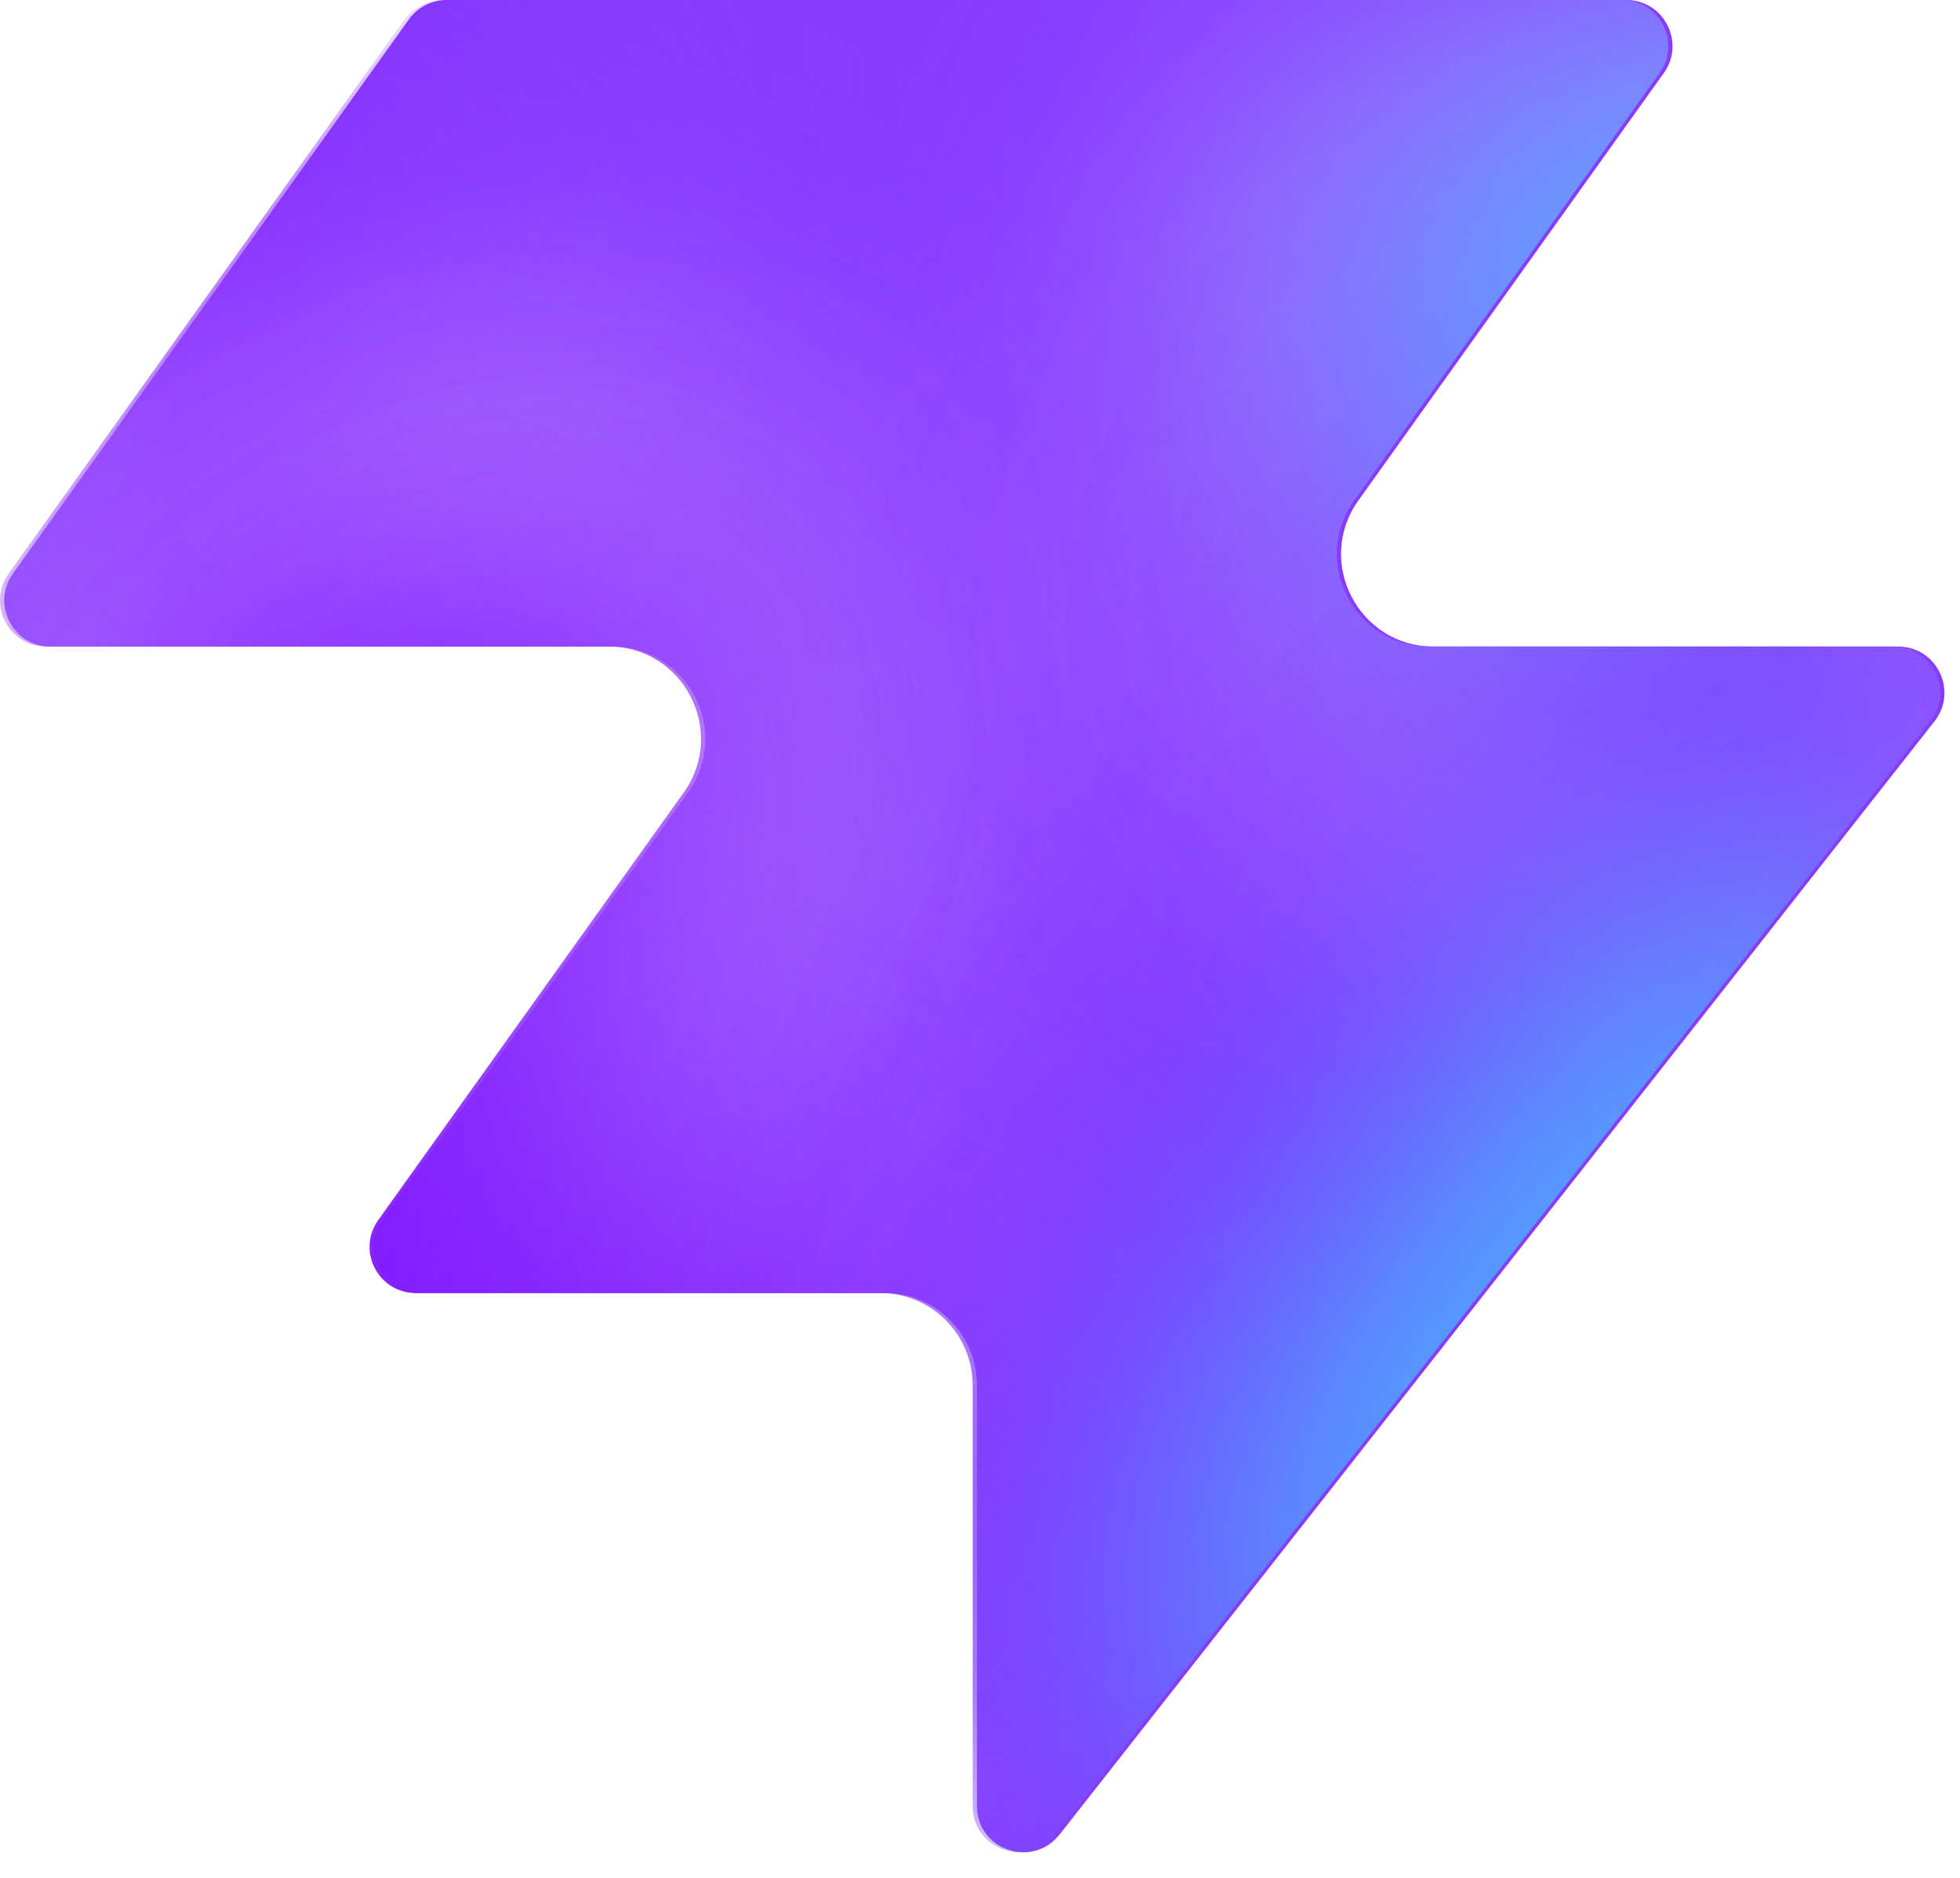
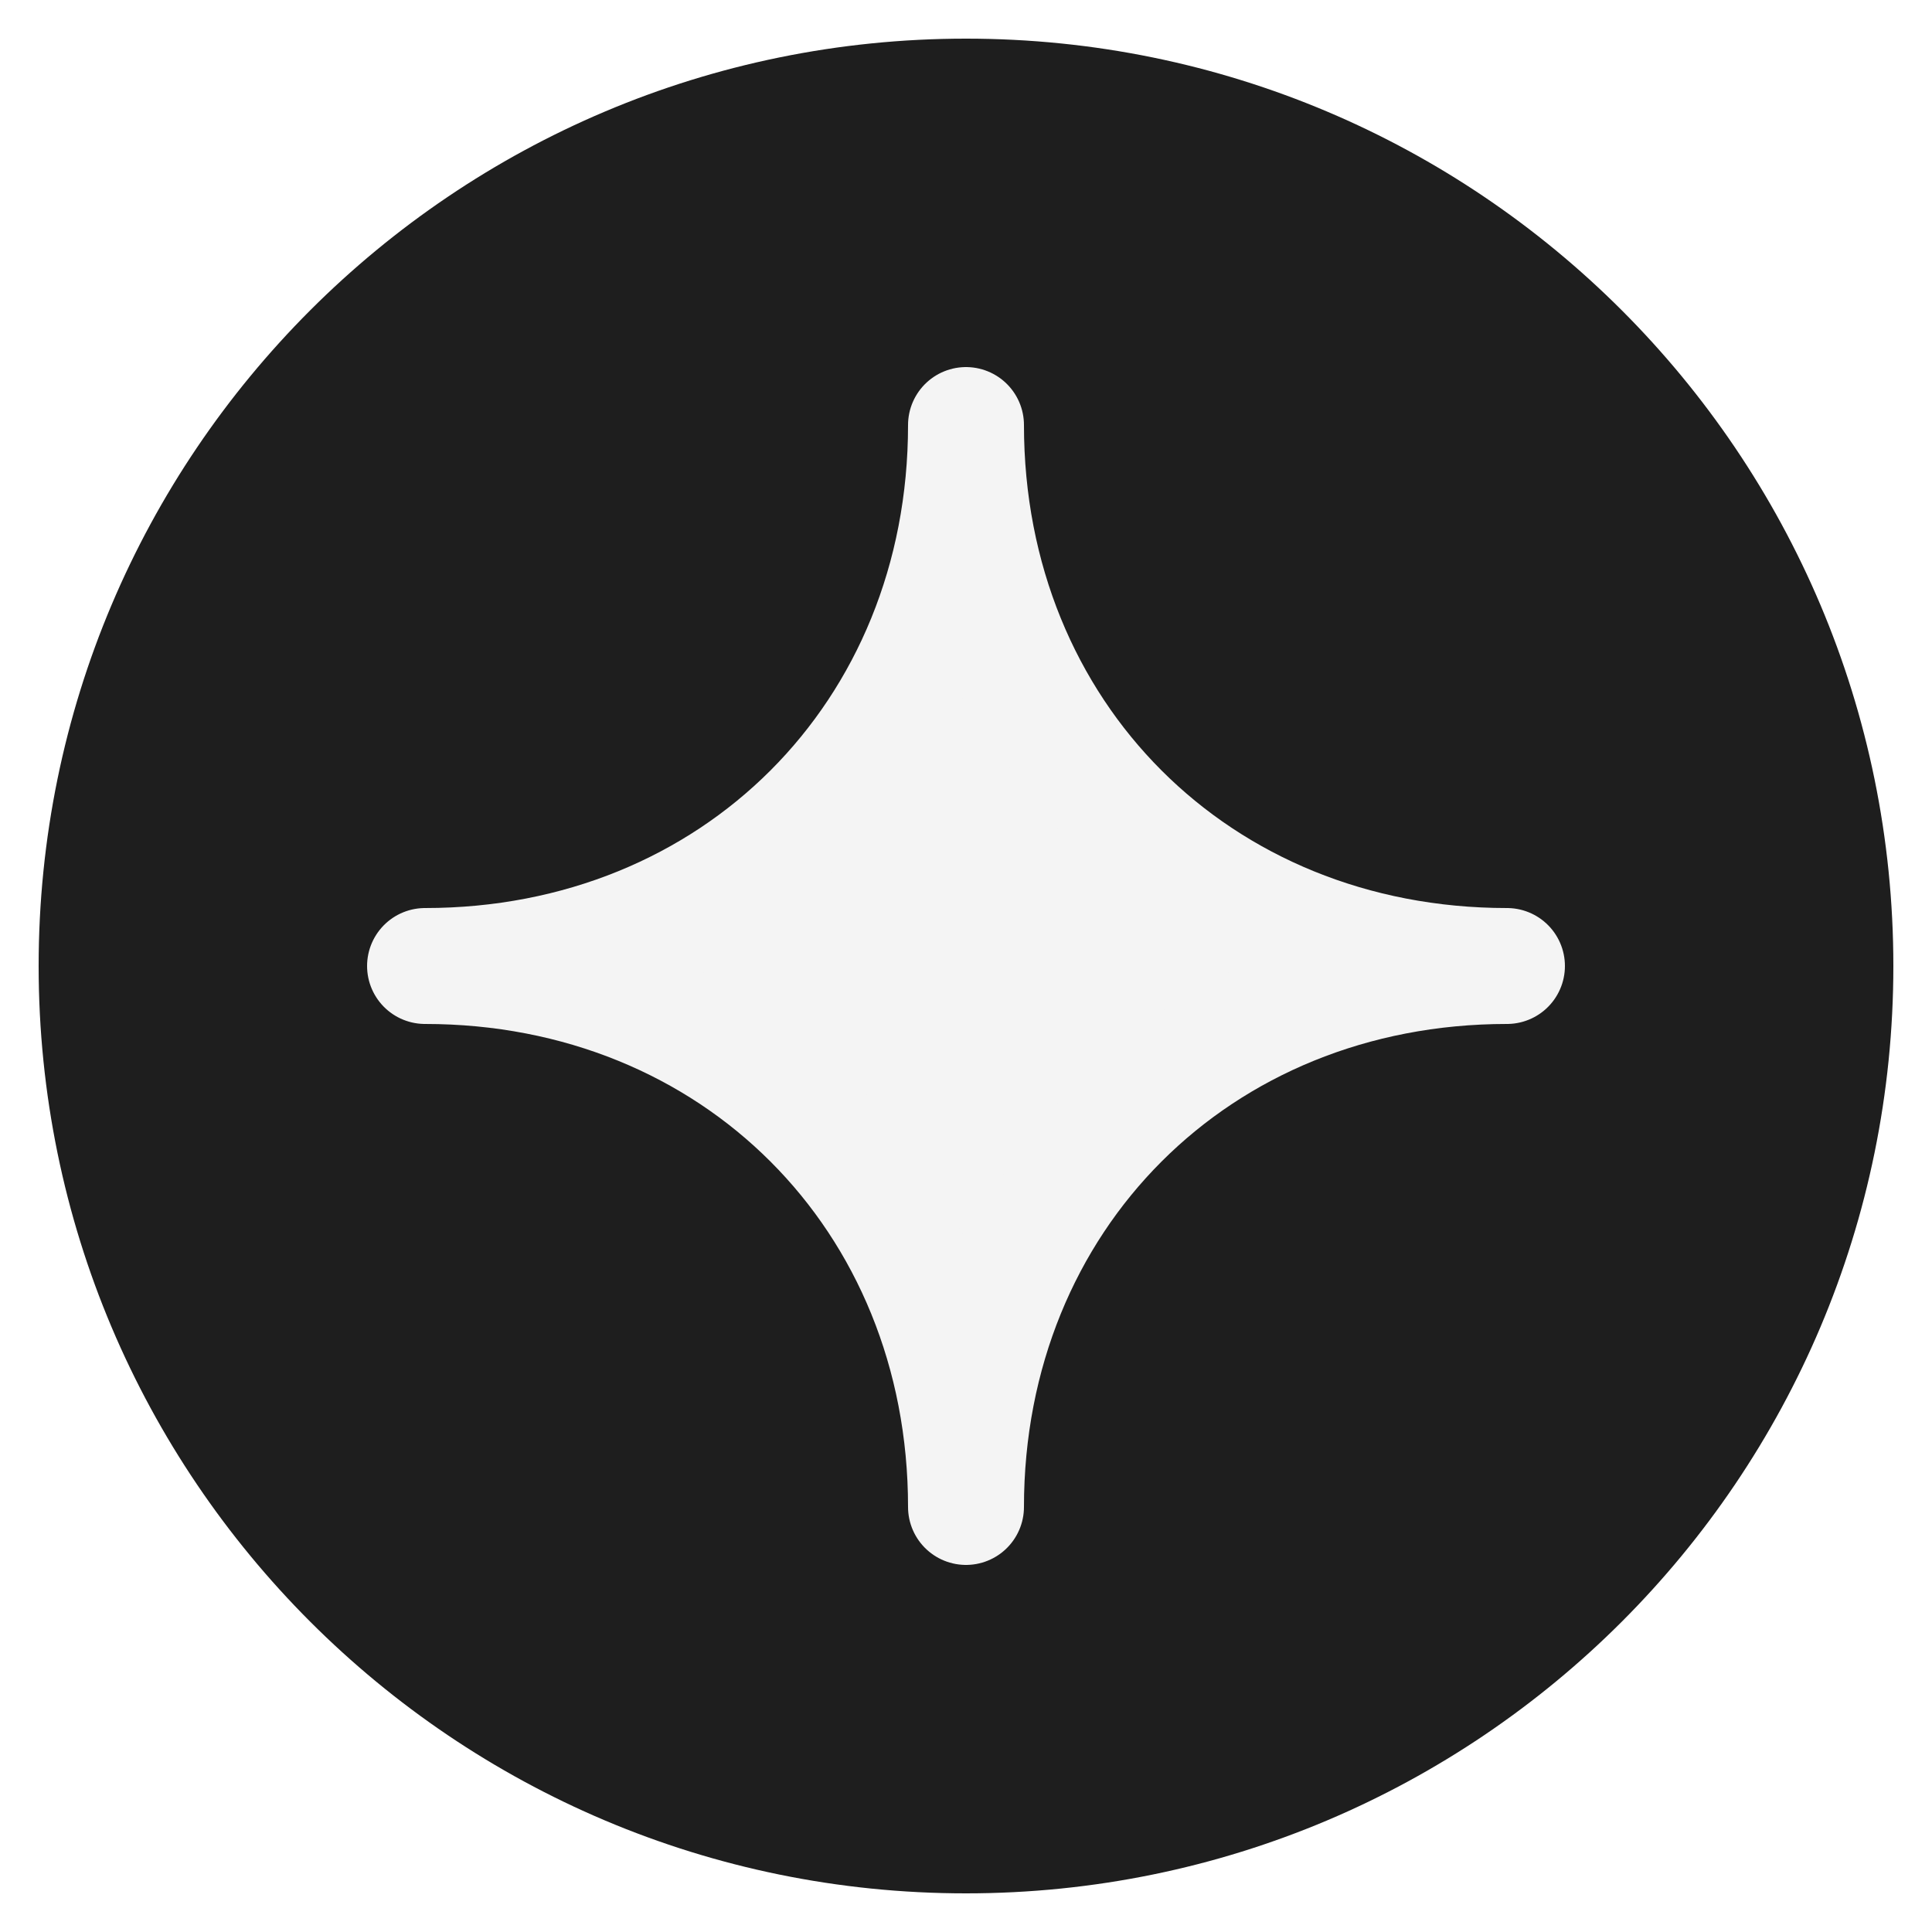
- <svg xmlns="http://www.w3.org/2000/svg" width="48" height="46" fill="none" viewBox="0 0 48 46">
-   <path fill="#863bff" d="M25.946 44.938c-.664.845-2.021.375-2.021-.698V33.937a2.26 2.26 0 0 0-2.262-2.262H10.287c-.92 0-1.456-1.04-.92-1.788l7.48-10.471c1.07-1.497 0-3.578-1.842-3.578H1.237c-.92 0-1.456-1.04-.92-1.788L10.013.474c.214-.297.556-.474.92-.474h28.894c.92 0 1.456 1.04.92 1.788l-7.48 10.471c-1.07 1.498 0 3.579 1.842 3.579h11.377c.943 0 1.473 1.088.89 1.83L25.947 44.94z" style="fill:#863bff;fill:color(display-p3 .525 .23 1);fill-opacity:1" />
-   <mask id="a" width="48" height="46" x="0" y="0" maskUnits="userSpaceOnUse" style="mask-type:alpha">
-     <path fill="#000" d="M25.842 44.938c-.664.844-2.021.375-2.021-.698V33.937a2.26 2.26 0 0 0-2.262-2.262H10.183c-.92 0-1.456-1.04-.92-1.788l7.48-10.471c1.07-1.498 0-3.579-1.842-3.579H1.133c-.92 0-1.456-1.04-.92-1.787L9.91.473c.214-.297.556-.474.92-.474h28.894c.92 0 1.456 1.04.92 1.788l-7.48 10.471c-1.07 1.498 0 3.578 1.842 3.578h11.377c.943 0 1.473 1.088.89 1.832L25.843 44.94z" style="fill:#000;fill-opacity:1" />
-   </mask>
-   <g mask="url(#a)">
-     <g filter="url(#b)">
-       <ellipse cx="5.508" cy="14.704" fill="#ede6ff" rx="5.508" ry="14.704" style="fill:#ede6ff;fill:color(display-p3 .927 .903 1);fill-opacity:1" transform="matrix(.00324 1 1 -.00324 -4.47 31.516)" />
-     </g>
-     <g filter="url(#c)">
-       <ellipse cx="10.399" cy="29.851" fill="#ede6ff" rx="10.399" ry="29.851" style="fill:#ede6ff;fill:color(display-p3 .927 .903 1);fill-opacity:1" transform="matrix(.00324 1 1 -.00324 -39.328 7.883)" />
-     </g>
-     <g filter="url(#d)">
-       <ellipse cx="5.508" cy="30.487" fill="#7e14ff" rx="5.508" ry="30.487" style="fill:#7e14ff;fill:color(display-p3 .492 .077 1);fill-opacity:1" transform="rotate(89.814 -25.913 -14.639)scale(1 -1)" />
-     </g>
-     <g filter="url(#e)">
-       <ellipse cx="5.508" cy="30.599" fill="#7e14ff" rx="5.508" ry="30.599" style="fill:#7e14ff;fill:color(display-p3 .492 .077 1);fill-opacity:1" transform="rotate(89.814 -32.644 -3.334)scale(1 -1)" />
-     </g>
-     <g filter="url(#f)">
-       <ellipse cx="5.508" cy="30.599" fill="#7e14ff" rx="5.508" ry="30.599" style="fill:#7e14ff;fill:color(display-p3 .492 .077 1);fill-opacity:1" transform="matrix(.00324 1 1 -.00324 -34.34 30.47)" />
-     </g>
-     <g filter="url(#g)">
-       <ellipse cx="14.072" cy="22.078" fill="#ede6ff" rx="14.072" ry="22.078" style="fill:#ede6ff;fill:color(display-p3 .927 .903 1);fill-opacity:1" transform="rotate(93.35 24.506 48.493)scale(-1 1)" />
-     </g>
-     <g filter="url(#h)">
-       <ellipse cx="3.47" cy="21.501" fill="#7e14ff" rx="3.47" ry="21.501" style="fill:#7e14ff;fill:color(display-p3 .492 .077 1);fill-opacity:1" transform="rotate(89.009 28.708 47.59)scale(-1 1)" />
-     </g>
-     <g filter="url(#i)">
-       <ellipse cx="3.47" cy="21.501" fill="#7e14ff" rx="3.47" ry="21.501" style="fill:#7e14ff;fill:color(display-p3 .492 .077 1);fill-opacity:1" transform="rotate(89.009 28.708 47.59)scale(-1 1)" />
-     </g>
-     <g filter="url(#j)">
-       <ellipse cx=".387" cy="8.972" fill="#7e14ff" rx="4.407" ry="29.108" style="fill:#7e14ff;fill:color(display-p3 .492 .077 1);fill-opacity:1" transform="rotate(39.51 .387 8.972)" />
-     </g>
-     <g filter="url(#k)">
-       <ellipse cx="47.523" cy="-6.092" fill="#7e14ff" rx="4.407" ry="29.108" style="fill:#7e14ff;fill:color(display-p3 .492 .077 1);fill-opacity:1" transform="rotate(37.892 47.523 -6.092)" />
-     </g>
-     <g filter="url(#l)">
-       <ellipse cx="41.412" cy="6.333" fill="#47bfff" rx="5.971" ry="9.665" style="fill:#47bfff;fill:color(display-p3 .28 .748 1);fill-opacity:1" transform="rotate(37.892 41.412 6.333)" />
-     </g>
-     <g filter="url(#m)">
-       <ellipse cx="-1.879" cy="38.332" fill="#7e14ff" rx="4.407" ry="29.108" style="fill:#7e14ff;fill:color(display-p3 .492 .077 1);fill-opacity:1" transform="rotate(37.892 -1.88 38.332)" />
-     </g>
-     <g filter="url(#n)">
-       <ellipse cx="-1.879" cy="38.332" fill="#7e14ff" rx="4.407" ry="29.108" style="fill:#7e14ff;fill:color(display-p3 .492 .077 1);fill-opacity:1" transform="rotate(37.892 -1.88 38.332)" />
-     </g>
-     <g filter="url(#o)">
-       <ellipse cx="35.651" cy="29.907" fill="#7e14ff" rx="4.407" ry="29.108" style="fill:#7e14ff;fill:color(display-p3 .492 .077 1);fill-opacity:1" transform="rotate(37.892 35.651 29.907)" />
-     </g>
-     <g filter="url(#p)">
-       <ellipse cx="38.418" cy="32.4" fill="#47bfff" rx="5.971" ry="15.297" style="fill:#47bfff;fill:color(display-p3 .28 .748 1);fill-opacity:1" transform="rotate(37.892 38.418 32.4)" />
-     </g>
-   </g>
-   <defs>
-     <filter id="b" width="60.045" height="41.654" x="-19.77" y="16.149" color-interpolation-filters="sRGB" filterUnits="userSpaceOnUse">
-       <feFlood flood-opacity="0" result="BackgroundImageFix" />
-       <feBlend in="SourceGraphic" in2="BackgroundImageFix" result="shape" />
-       <feGaussianBlur result="effect1_foregroundBlur_2002_17158" stdDeviation="7.659" />
-     </filter>
-     <filter id="c" width="90.34" height="51.437" x="-54.613" y="-7.533" color-interpolation-filters="sRGB" filterUnits="userSpaceOnUse">
-       <feFlood flood-opacity="0" result="BackgroundImageFix" />
-       <feBlend in="SourceGraphic" in2="BackgroundImageFix" result="shape" />
-       <feGaussianBlur result="effect1_foregroundBlur_2002_17158" stdDeviation="7.659" />
-     </filter>
-     <filter id="d" width="79.355" height="29.4" x="-49.64" y="2.03" color-interpolation-filters="sRGB" filterUnits="userSpaceOnUse">
-       <feFlood flood-opacity="0" result="BackgroundImageFix" />
-       <feBlend in="SourceGraphic" in2="BackgroundImageFix" result="shape" />
-       <feGaussianBlur result="effect1_foregroundBlur_2002_17158" stdDeviation="4.596" />
-     </filter>
-     <filter id="e" width="79.579" height="29.4" x="-45.045" y="20.029" color-interpolation-filters="sRGB" filterUnits="userSpaceOnUse">
-       <feFlood flood-opacity="0" result="BackgroundImageFix" />
-       <feBlend in="SourceGraphic" in2="BackgroundImageFix" result="shape" />
-       <feGaussianBlur result="effect1_foregroundBlur_2002_17158" stdDeviation="4.596" />
-     </filter>
-     <filter id="f" width="79.579" height="29.4" x="-43.513" y="21.178" color-interpolation-filters="sRGB" filterUnits="userSpaceOnUse">
-       <feFlood flood-opacity="0" result="BackgroundImageFix" />
-       <feBlend in="SourceGraphic" in2="BackgroundImageFix" result="shape" />
-       <feGaussianBlur result="effect1_foregroundBlur_2002_17158" stdDeviation="4.596" />
-     </filter>
-     <filter id="g" width="74.749" height="58.852" x="15.756" y="-17.901" color-interpolation-filters="sRGB" filterUnits="userSpaceOnUse">
-       <feFlood flood-opacity="0" result="BackgroundImageFix" />
-       <feBlend in="SourceGraphic" in2="BackgroundImageFix" result="shape" />
-       <feGaussianBlur result="effect1_foregroundBlur_2002_17158" stdDeviation="7.659" />
-     </filter>
-     <filter id="h" width="61.377" height="25.362" x="23.548" y="2.284" color-interpolation-filters="sRGB" filterUnits="userSpaceOnUse">
-       <feFlood flood-opacity="0" result="BackgroundImageFix" />
-       <feBlend in="SourceGraphic" in2="BackgroundImageFix" result="shape" />
-       <feGaussianBlur result="effect1_foregroundBlur_2002_17158" stdDeviation="4.596" />
-     </filter>
-     <filter id="i" width="61.377" height="25.362" x="23.548" y="2.284" color-interpolation-filters="sRGB" filterUnits="userSpaceOnUse">
-       <feFlood flood-opacity="0" result="BackgroundImageFix" />
-       <feBlend in="SourceGraphic" in2="BackgroundImageFix" result="shape" />
-       <feGaussianBlur result="effect1_foregroundBlur_2002_17158" stdDeviation="4.596" />
-     </filter>
-     <filter id="j" width="56.045" height="63.649" x="-27.636" y="-22.853" color-interpolation-filters="sRGB" filterUnits="userSpaceOnUse">
-       <feFlood flood-opacity="0" result="BackgroundImageFix" />
-       <feBlend in="SourceGraphic" in2="BackgroundImageFix" result="shape" />
-       <feGaussianBlur result="effect1_foregroundBlur_2002_17158" stdDeviation="4.596" />
-     </filter>
-     <filter id="k" width="54.814" height="64.646" x="20.116" y="-38.415" color-interpolation-filters="sRGB" filterUnits="userSpaceOnUse">
-       <feFlood flood-opacity="0" result="BackgroundImageFix" />
-       <feBlend in="SourceGraphic" in2="BackgroundImageFix" result="shape" />
-       <feGaussianBlur result="effect1_foregroundBlur_2002_17158" stdDeviation="4.596" />
-     </filter>
-     <filter id="l" width="33.541" height="35.313" x="24.641" y="-11.323" color-interpolation-filters="sRGB" filterUnits="userSpaceOnUse">
-       <feFlood flood-opacity="0" result="BackgroundImageFix" />
-       <feBlend in="SourceGraphic" in2="BackgroundImageFix" result="shape" />
-       <feGaussianBlur result="effect1_foregroundBlur_2002_17158" stdDeviation="4.596" />
-     </filter>
-     <filter id="m" width="54.814" height="64.646" x="-29.286" y="6.009" color-interpolation-filters="sRGB" filterUnits="userSpaceOnUse">
-       <feFlood flood-opacity="0" result="BackgroundImageFix" />
-       <feBlend in="SourceGraphic" in2="BackgroundImageFix" result="shape" />
-       <feGaussianBlur result="effect1_foregroundBlur_2002_17158" stdDeviation="4.596" />
-     </filter>
-     <filter id="n" width="54.814" height="64.646" x="-29.286" y="6.009" color-interpolation-filters="sRGB" filterUnits="userSpaceOnUse">
-       <feFlood flood-opacity="0" result="BackgroundImageFix" />
-       <feBlend in="SourceGraphic" in2="BackgroundImageFix" result="shape" />
-       <feGaussianBlur result="effect1_foregroundBlur_2002_17158" stdDeviation="4.596" />
-     </filter>
-     <filter id="o" width="54.814" height="64.646" x="8.244" y="-2.416" color-interpolation-filters="sRGB" filterUnits="userSpaceOnUse">
-       <feFlood flood-opacity="0" result="BackgroundImageFix" />
-       <feBlend in="SourceGraphic" in2="BackgroundImageFix" result="shape" />
-       <feGaussianBlur result="effect1_foregroundBlur_2002_17158" stdDeviation="4.596" />
-     </filter>
-     <filter id="p" width="39.409" height="43.623" x="18.713" y="10.588" color-interpolation-filters="sRGB" filterUnits="userSpaceOnUse">
-       <feFlood flood-opacity="0" result="BackgroundImageFix" />
-       <feBlend in="SourceGraphic" in2="BackgroundImageFix" result="shape" />
-       <feGaussianBlur result="effect1_foregroundBlur_2002_17158" stdDeviation="4.596" />
-     </filter>
-   </defs>
+ <svg xmlns="http://www.w3.org/2000/svg" viewBox="0 0 100 100">
+   <circle cx="50" cy="50" r="48" fill="#1e1e1e" />
+   <path d="M50 22 C50 38, 38 50, 22 50 C38 50, 50 62, 50 78 C50 62, 62 50, 78 50 C62 50, 50 38, 50 22 Z" fill="#f4f4f4" stroke="#f4f4f4" stroke-width="6" stroke-linejoin="round" />
</svg>
